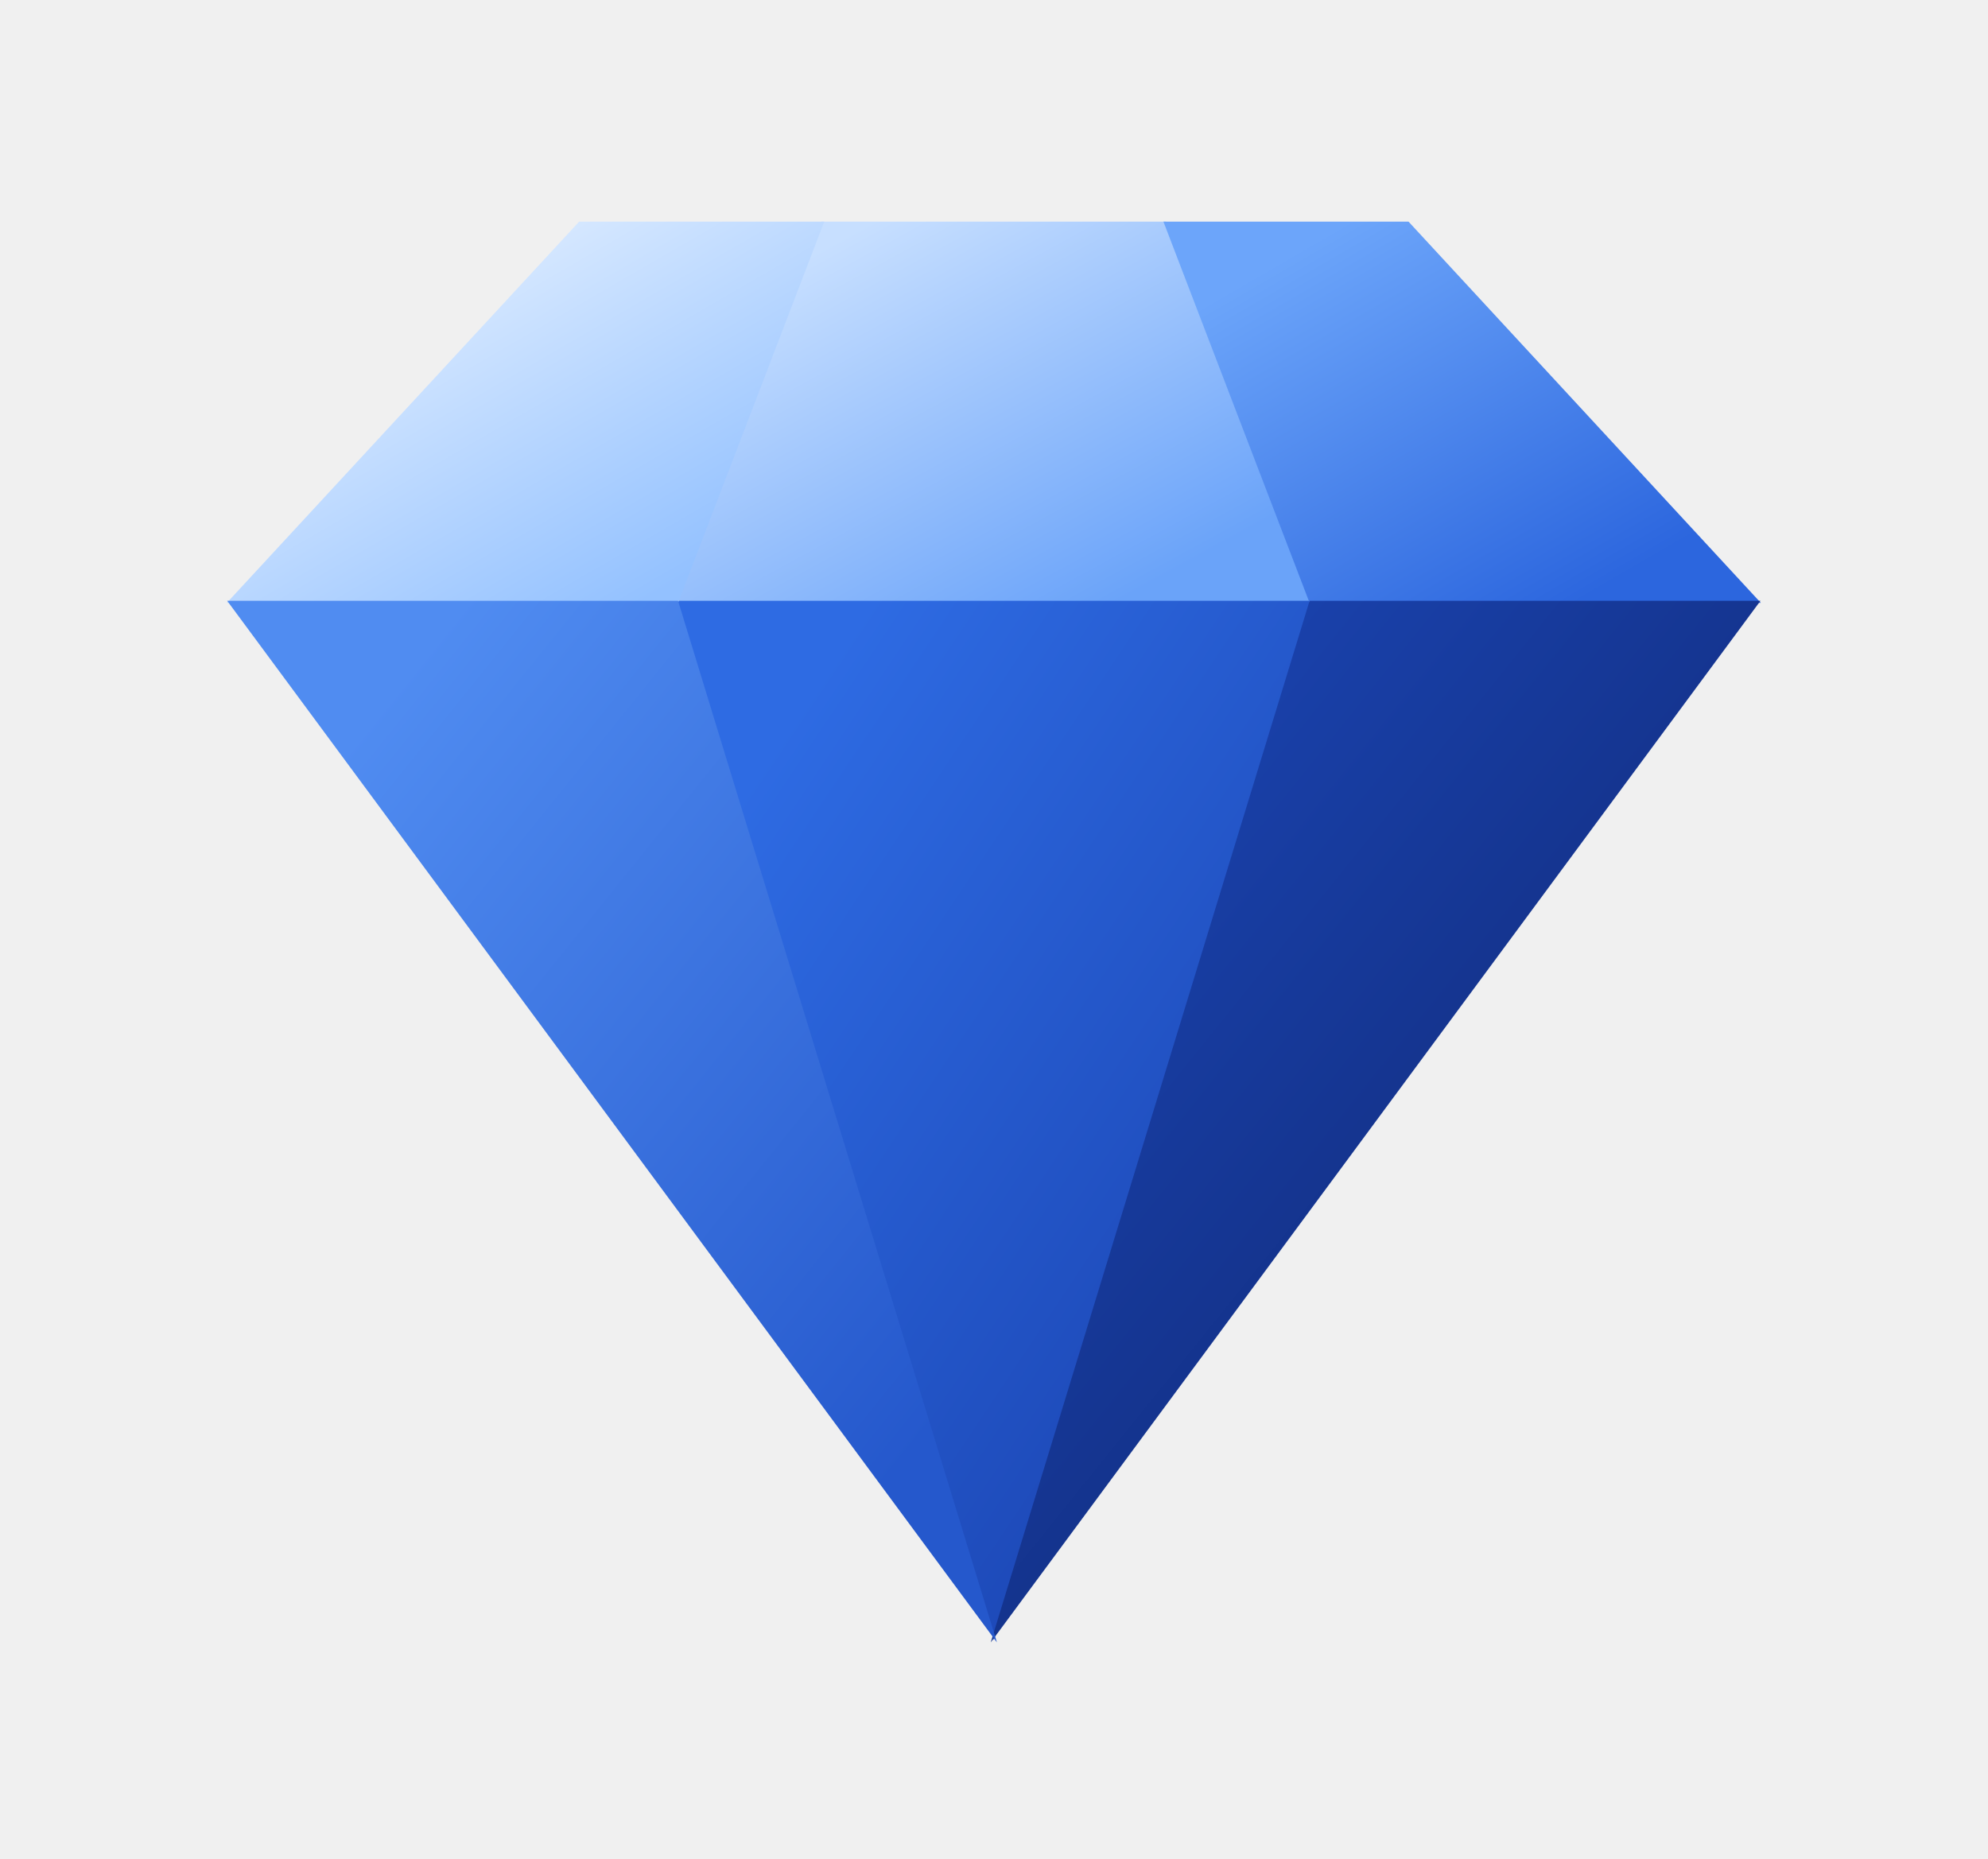
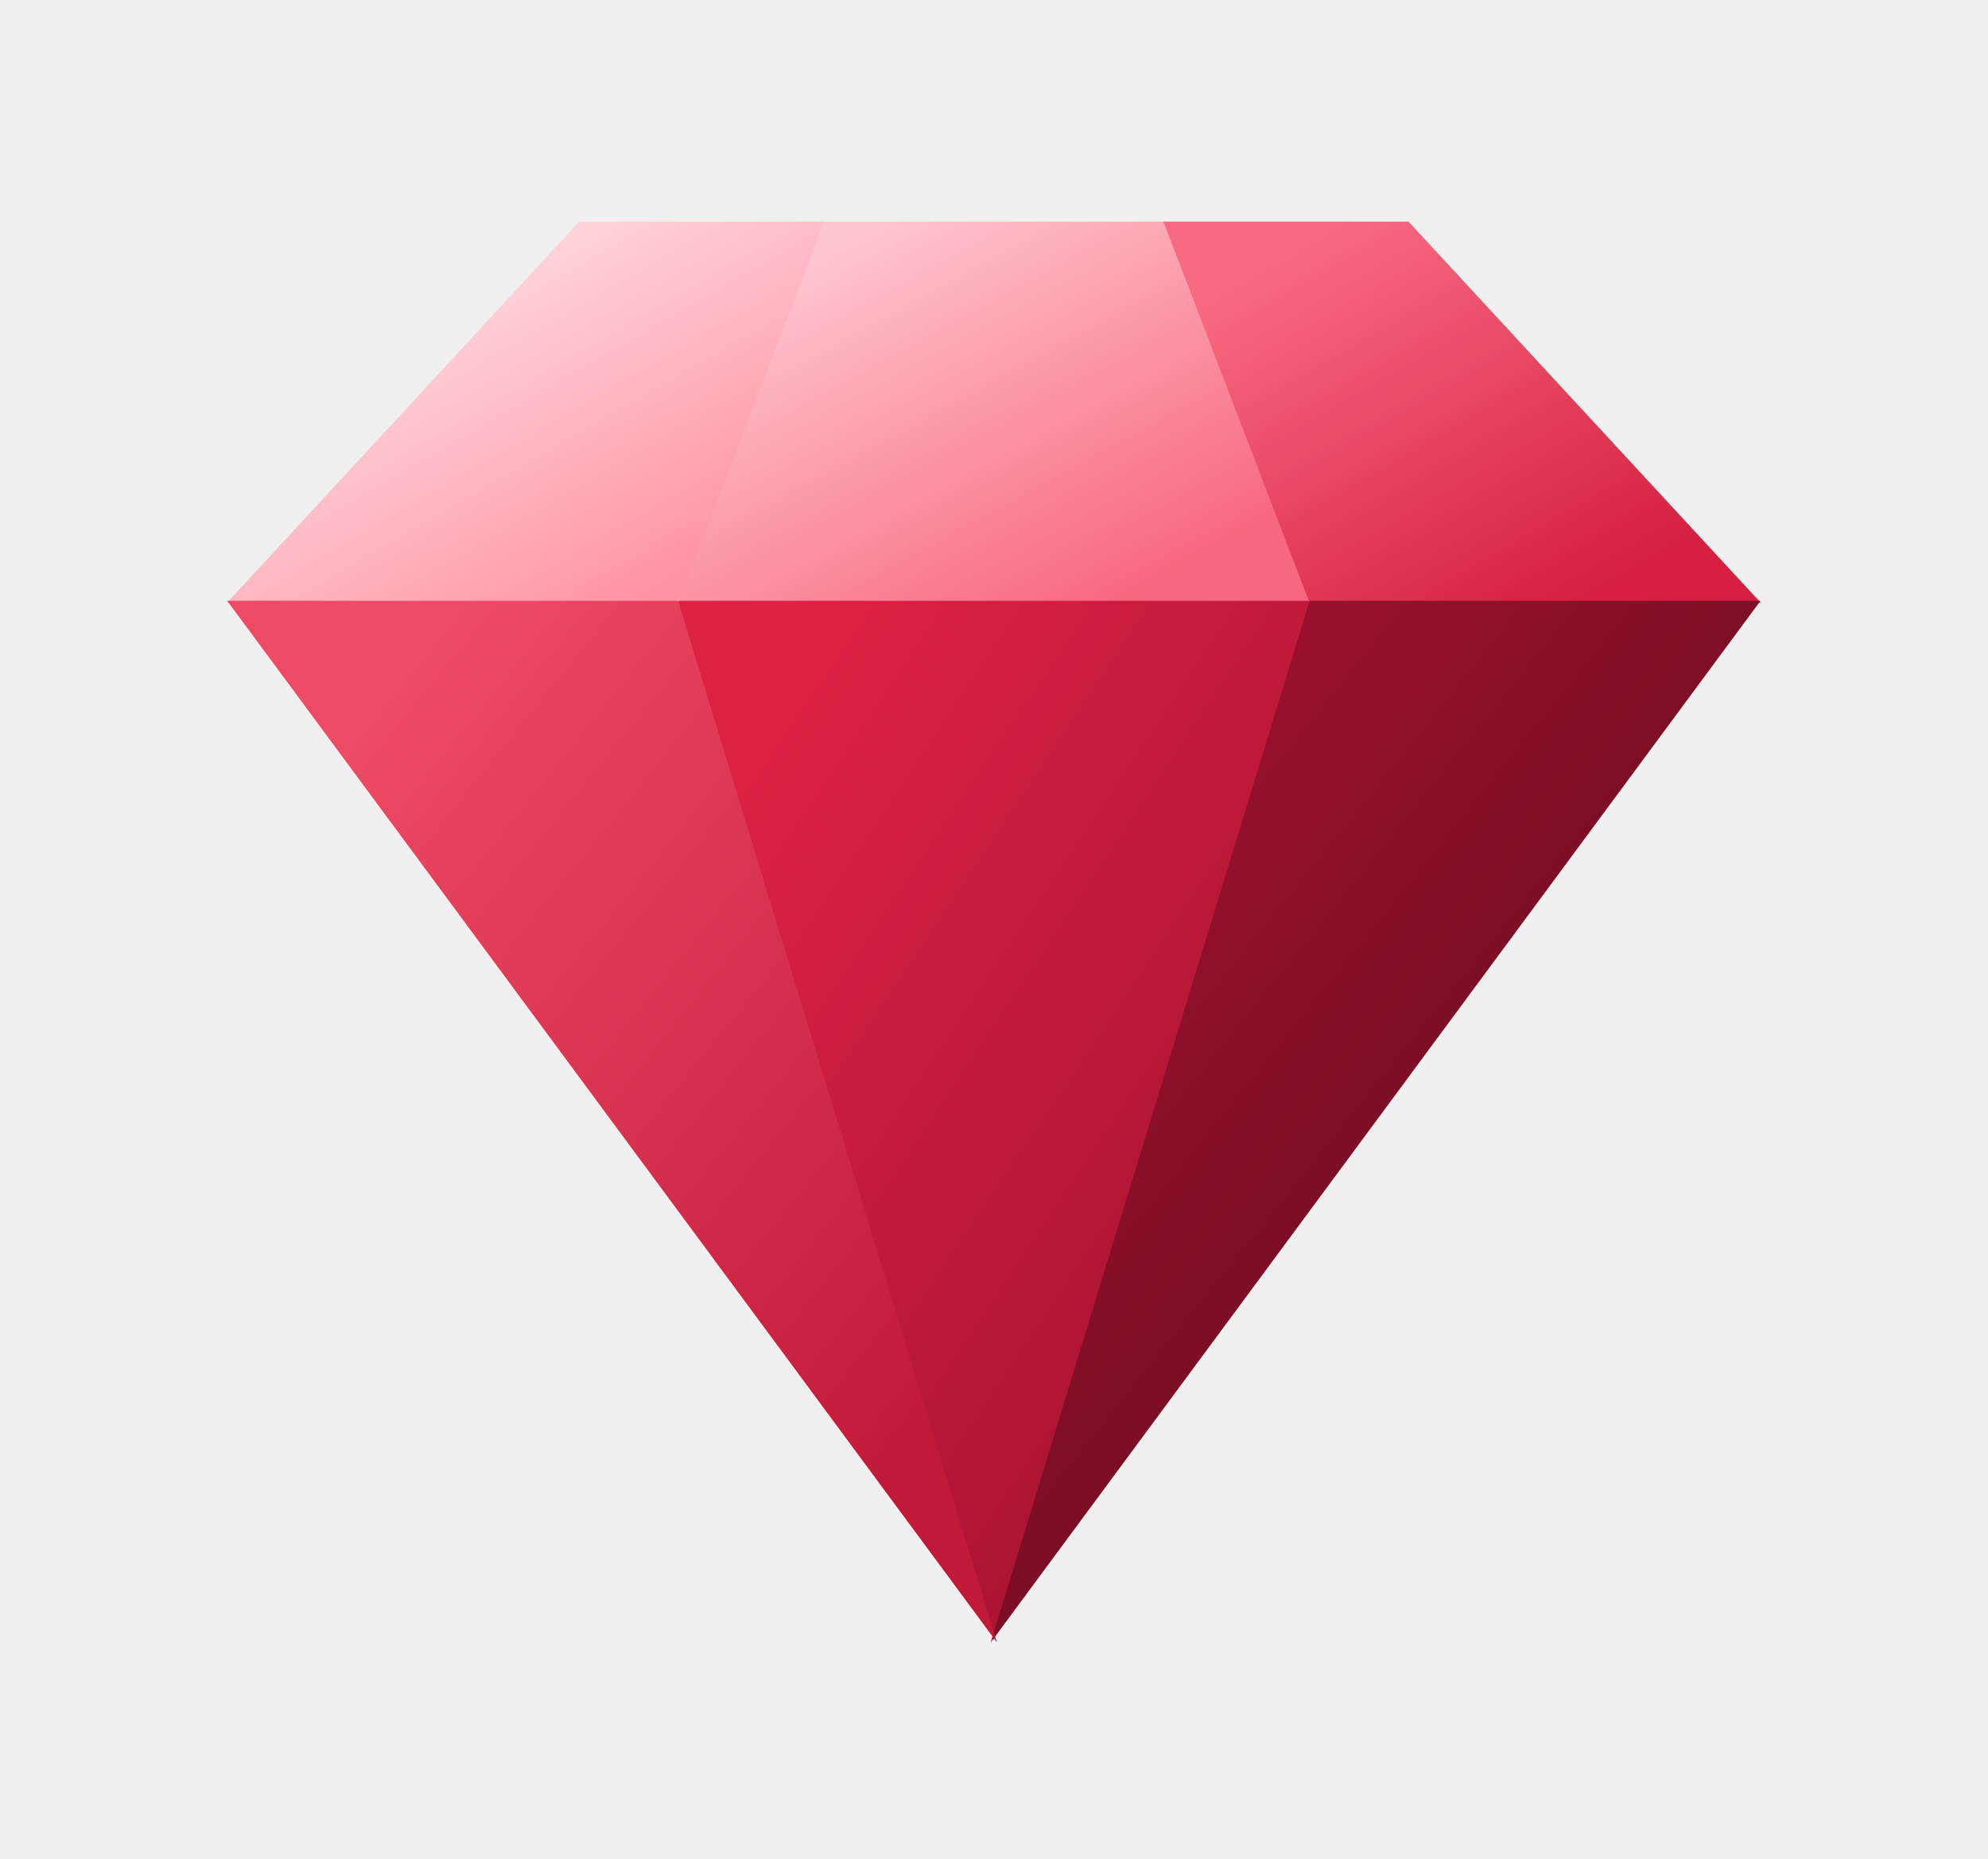
<svg xmlns="http://www.w3.org/2000/svg" viewBox="-288.3 -269.6 576.7 539.2">
  <defs>
    <linearGradient id="gem-g1" x1="0.163" y1="0.131" x2="0.837" y2="0.869">
-       <stop offset="0" stop-color="#c7dfff" />
-       <stop offset="1" stop-color="#6aa3f9" />
+       <stop offset="0" stop-color="#ffc6cf" />
+       <stop offset="1" stop-color="#f8687e" />
    </linearGradient>
    <path id="gem-f1" d="M-50 -205.3 L50 -205.3 L92.4 -94.7 L-92.4 -94.7 Z" />
    <linearGradient id="gem-g2" x1="0.163" y1="0.131" x2="0.837" y2="0.869">
-       <stop offset="0" stop-color="#2e6be3" />
-       <stop offset="1" stop-color="#1b45b3" />
+       <stop offset="0" stop-color="#dc2143" />
+       <stop offset="1" stop-color="#a3122f" />
    </linearGradient>
    <path id="gem-f2" d="M-92.3 -95.3 L92.3 -95.3 L0 206.2 Z" />
    <linearGradient id="gem-g3" x1="0.163" y1="0.131" x2="0.837" y2="0.869">
-       <stop offset="0" stop-color="#6ca5fa" />
-       <stop offset="1" stop-color="#2c66de" />
+       <stop offset="0" stop-color="#f86a80" />
+       <stop offset="1" stop-color="#d61f41" />
    </linearGradient>
    <path id="gem-f3" d="M49.2 -205.3 L120.3 -205.3 L222.5 -94.7 L91.6 -94.7 Z" />
    <linearGradient id="gem-g4" x1="0.163" y1="0.131" x2="0.837" y2="0.869">
-       <stop offset="0" stop-color="#1a43af" />
-       <stop offset="1" stop-color="#0f2670" />
+       <stop offset="0" stop-color="#9e112e" />
+       <stop offset="1" stop-color="#5c0a1c" />
    </linearGradient>
    <path id="gem-f4" d="M91.6 -95.3 L222.4 -95.3 L-0.9 206.9 Z" />
    <linearGradient id="gem-g15" x1="0.163" y1="0.131" x2="0.837" y2="0.869">
-       <stop offset="0" stop-color="#e4f0ff" />
-       <stop offset="1" stop-color="#93c1ff" />
+       <stop offset="0" stop-color="#ffe3e8" />
+       <stop offset="1" stop-color="#ff93a3" />
    </linearGradient>
    <path id="gem-f15" d="M-120.3 -205.3 L-49.2 -205.3 L-91.6 -94.7 L-222.5 -94.7 Z" />
    <linearGradient id="gem-g16" x1="0.163" y1="0.131" x2="0.837" y2="0.869">
-       <stop offset="0" stop-color="#508cf1" />
-       <stop offset="1" stop-color="#2558cc" />
+       <stop offset="0" stop-color="#ed4a65" />
+       <stop offset="1" stop-color="#c11a39" />
    </linearGradient>
    <path id="gem-f16" d="M-222.4 -95.3 L-91.6 -95.3 L0.9 206.9 Z" />
  </defs>
  <g>
    <animateTransform attributeName="transform" type="scale" dur="3.6s" repeatCount="indefinite" calcMode="spline" keyTimes="0;0.833;0.892;0.95;1" keySplines="0 0 1 1;0.2 0 0.4 1;0.45 0 0.55 1;0.45 0 0.55 1" values="1;1;1.12;0.964;1" />
    <use href="#gem-f1" fill="url(#gem-g1)" />
    <use href="#gem-f1" fill="#fff" fill-opacity="0">
      <animate attributeName="fill-opacity" dur="3.6s" repeatCount="indefinite" additive="sum" calcMode="spline" keyTimes="0;0.833;0.883;0.983;1" keySplines="0 0 1 1;0.2 0 0.4 1;0.45 0 0.55 1;0 0 1 1" values="0;0;0.5;0;0" />
    </use>
    <use href="#gem-f2" fill="url(#gem-g2)" />
    <use href="#gem-f2" fill="#fff" fill-opacity="0">
      <animate attributeName="fill-opacity" dur="3.6s" repeatCount="indefinite" additive="sum" calcMode="spline" keyTimes="0;0.833;0.883;0.983;1" keySplines="0 0 1 1;0.2 0 0.4 1;0.45 0 0.55 1;0 0 1 1" values="0;0;0.5;0;0" />
    </use>
    <use href="#gem-f3" fill="url(#gem-g3)" />
    <use href="#gem-f3" fill="#fff" fill-opacity="0">
      <animate attributeName="fill-opacity" dur="3.6s" repeatCount="indefinite" additive="sum" calcMode="spline" keyTimes="0;0.833;0.883;0.983;1" keySplines="0 0 1 1;0.2 0 0.4 1;0.45 0 0.55 1;0 0 1 1" values="0;0;0.5;0;0" />
    </use>
    <use href="#gem-f4" fill="url(#gem-g4)" />
    <use href="#gem-f4" fill="#fff" fill-opacity="0">
      <animate attributeName="fill-opacity" dur="3.6s" repeatCount="indefinite" additive="sum" calcMode="spline" keyTimes="0;0.833;0.883;0.983;1" keySplines="0 0 1 1;0.2 0 0.4 1;0.45 0 0.55 1;0 0 1 1" values="0;0;0.5;0;0" />
    </use>
    <use href="#gem-f15" fill="url(#gem-g15)" />
    <use href="#gem-f15" fill="#fff" fill-opacity="0">
      <animate attributeName="fill-opacity" dur="3.6s" repeatCount="indefinite" additive="sum" calcMode="spline" keyTimes="0;0.833;0.883;0.983;1" keySplines="0 0 1 1;0.2 0 0.4 1;0.45 0 0.55 1;0 0 1 1" values="0;0;0.5;0;0" />
    </use>
    <use href="#gem-f16" fill="url(#gem-g16)" />
    <use href="#gem-f16" fill="#fff" fill-opacity="0">
      <animate attributeName="fill-opacity" dur="3.6s" repeatCount="indefinite" additive="sum" calcMode="spline" keyTimes="0;0.833;0.883;0.983;1" keySplines="0 0 1 1;0.2 0 0.4 1;0.45 0 0.55 1;0 0 1 1" values="0;0;0.5;0;0" />
    </use>
  </g>
</svg>
